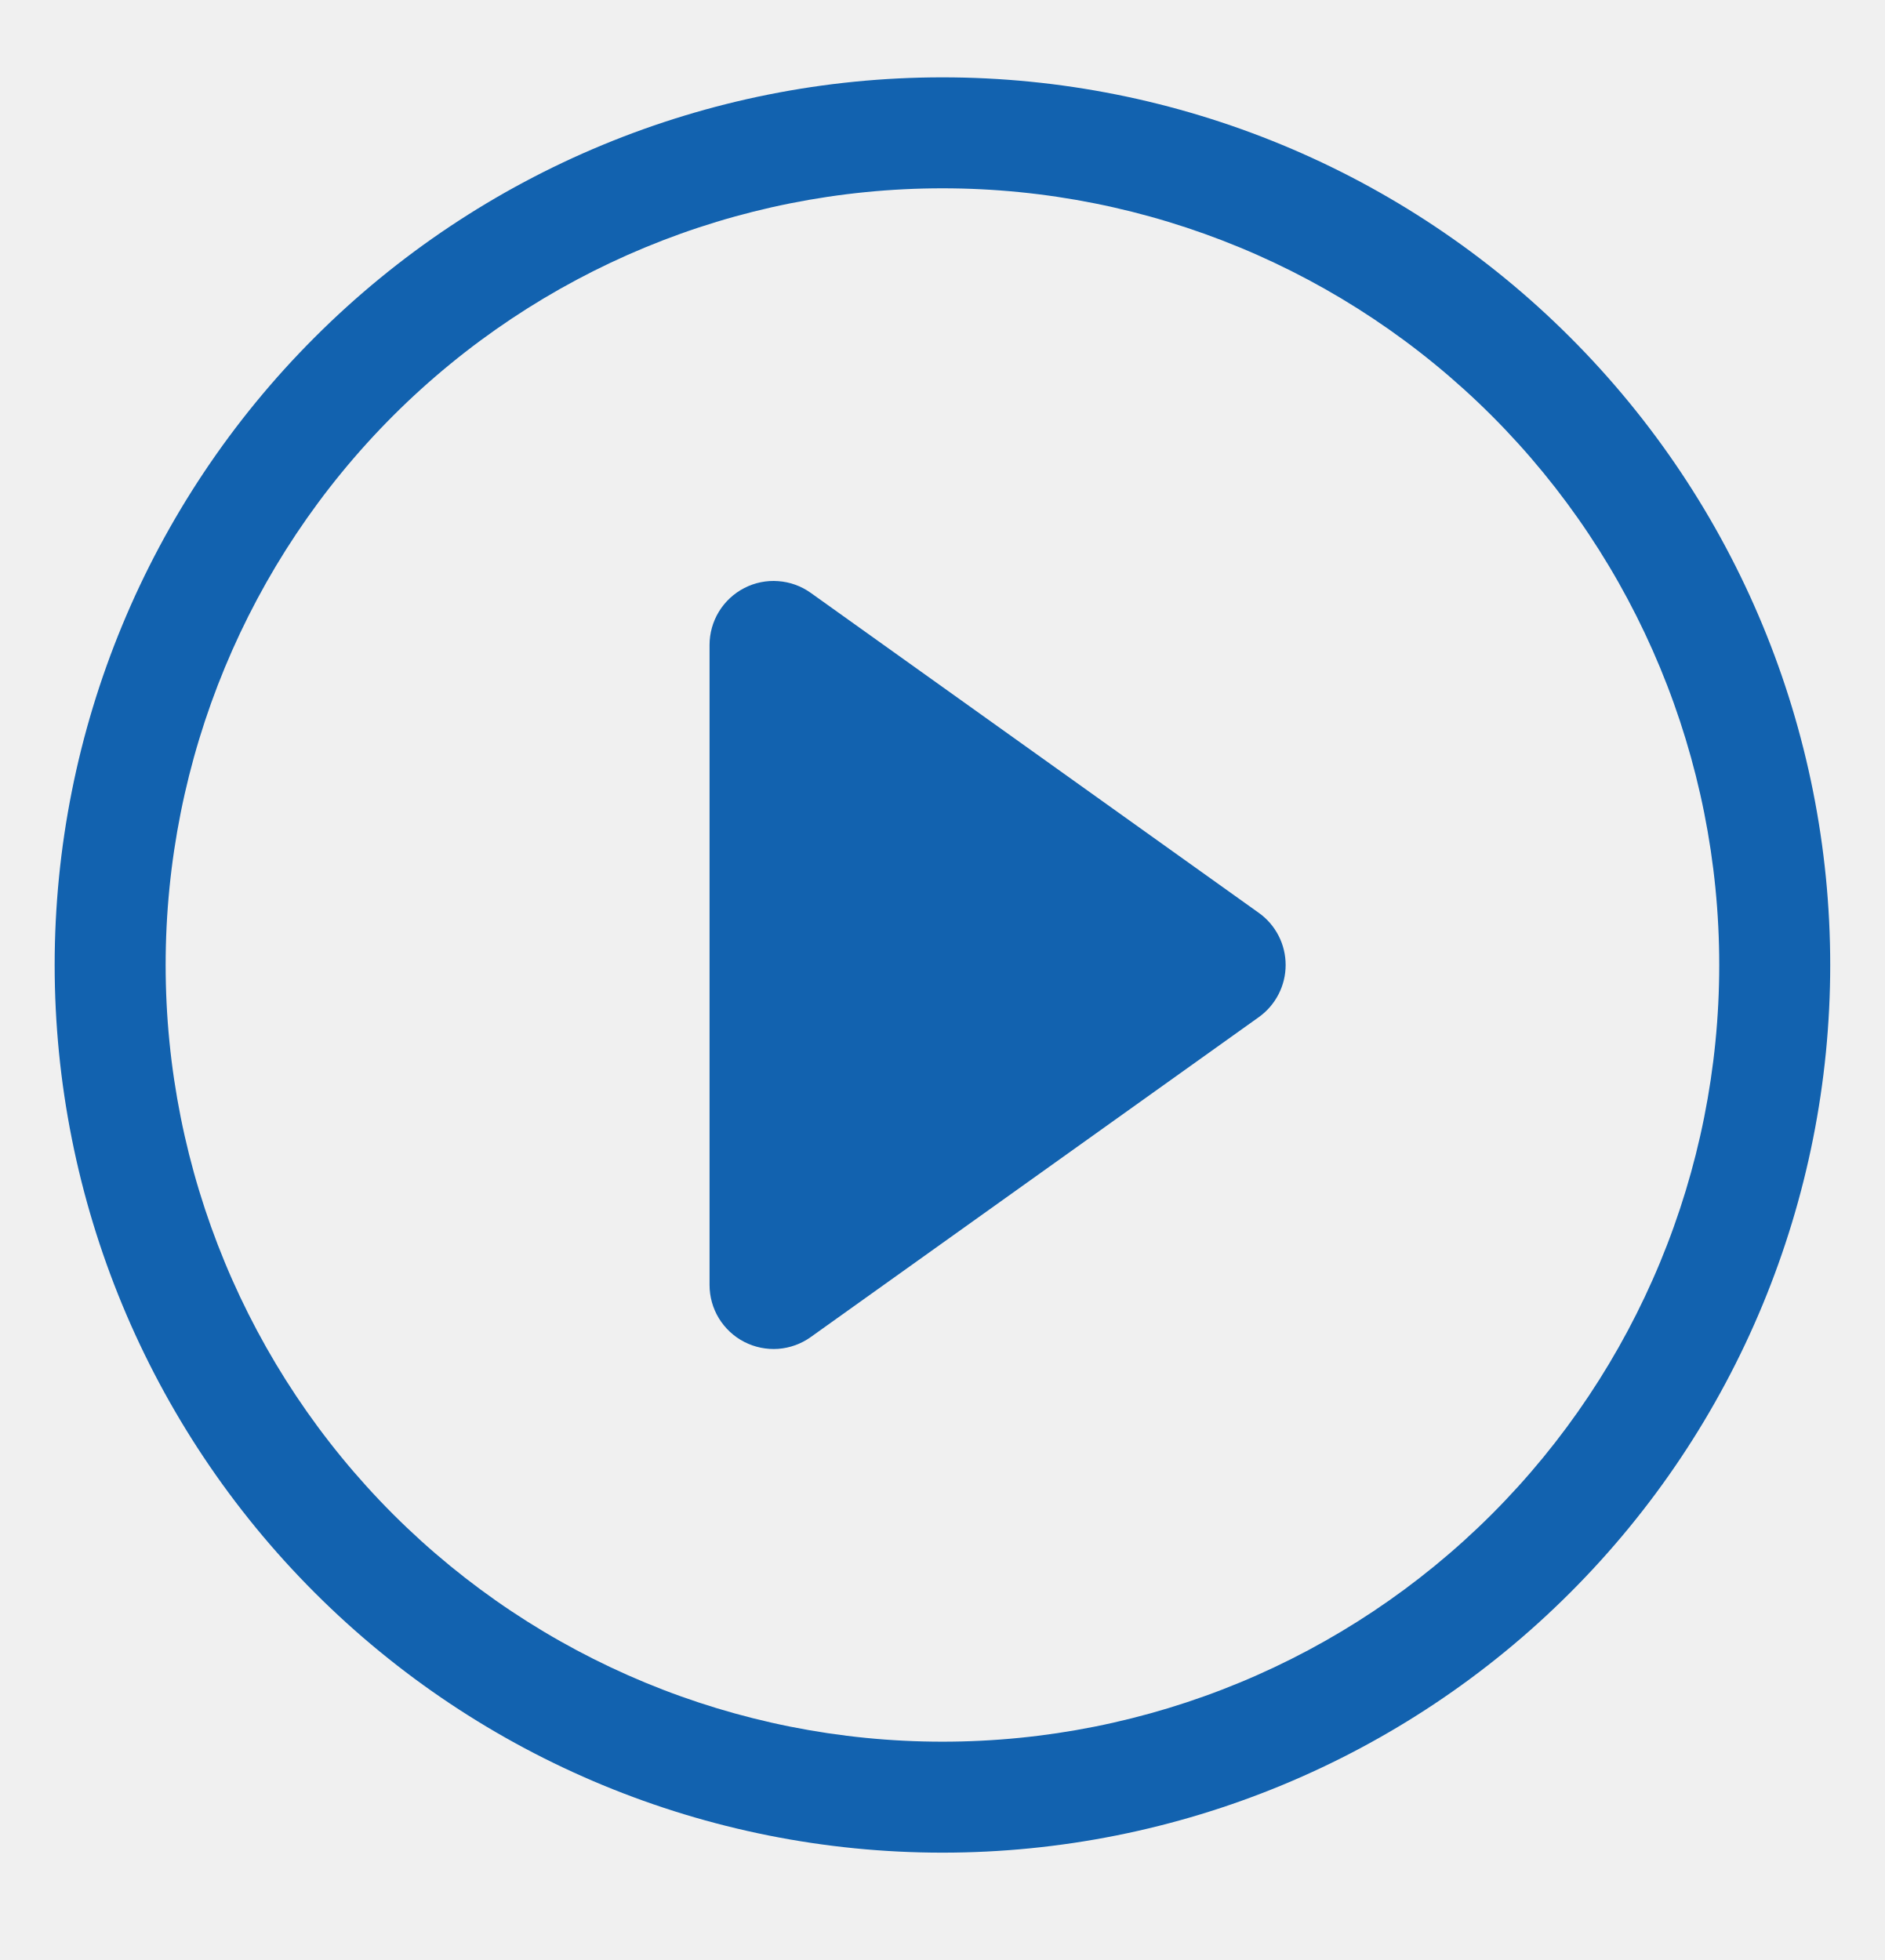
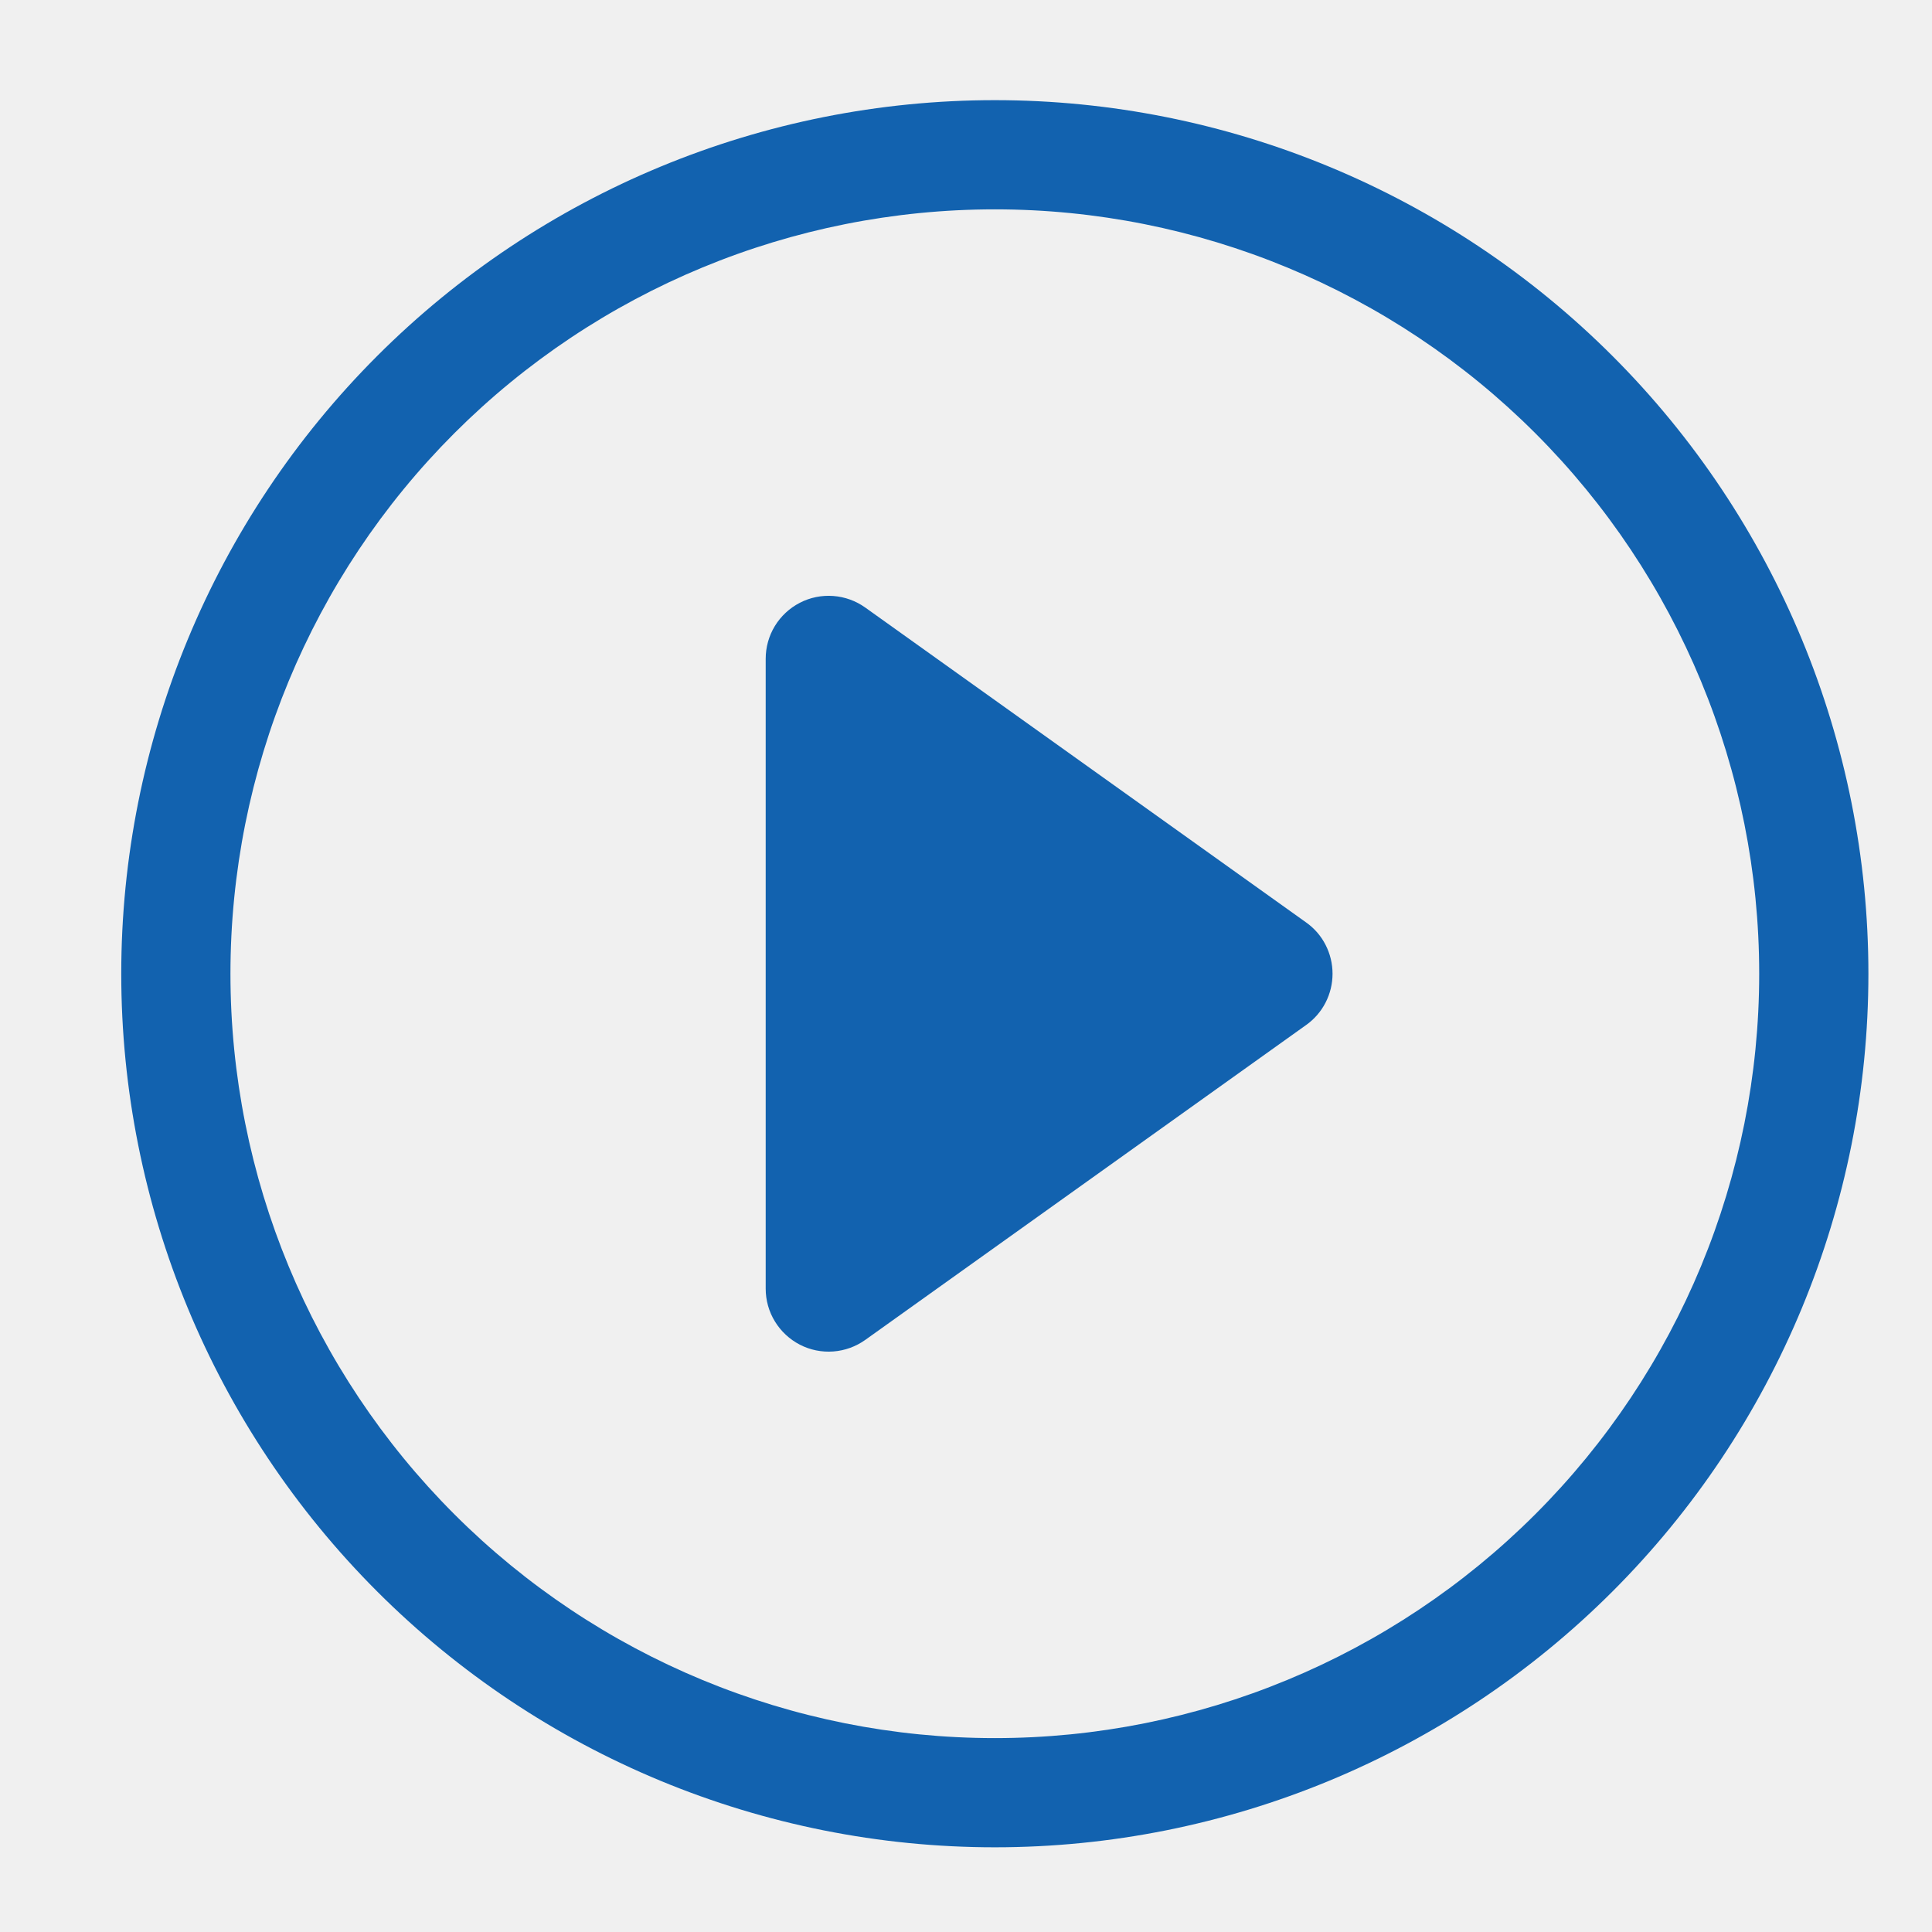
- <svg xmlns="http://www.w3.org/2000/svg" width="25" height="26" viewBox="0 0 25 26" fill="none">
-   <path d="M12.5 23.104C9.767 23.104 7.147 22.019 5.214 20.087C3.282 18.154 2.197 15.534 2.197 12.801C2.197 10.068 3.282 7.448 5.214 5.515C7.147 3.583 9.767 2.498 12.5 2.498C15.233 2.498 17.853 3.583 19.786 5.515C21.718 7.448 22.803 10.068 22.803 12.801C22.803 15.534 21.718 18.154 19.786 20.087C17.853 22.019 15.233 23.104 12.5 23.104ZM12.5 24.576C15.623 24.576 18.618 23.336 20.826 21.127C23.035 18.919 24.275 15.924 24.275 12.801C24.275 9.678 23.035 6.683 20.826 4.475C18.618 2.266 15.623 1.026 12.5 1.026C9.377 1.026 6.382 2.266 4.174 4.475C1.965 6.683 0.725 9.678 0.725 12.801C0.725 15.924 1.965 18.919 4.174 21.127C6.382 23.336 9.377 24.576 12.5 24.576V24.576Z" fill="#1262AF" />
-   <path d="M9.871 7.801C10.01 7.729 10.166 7.697 10.322 7.709C10.478 7.72 10.627 7.774 10.754 7.865L16.697 12.11C16.807 12.188 16.896 12.292 16.958 12.412C17.02 12.532 17.052 12.666 17.052 12.801C17.052 12.936 17.02 13.069 16.958 13.189C16.896 13.31 16.807 13.413 16.697 13.492L10.754 17.736C10.627 17.827 10.478 17.881 10.322 17.893C10.166 17.904 10.011 17.872 9.872 17.801C9.733 17.73 9.617 17.621 9.535 17.488C9.454 17.355 9.411 17.201 9.411 17.045V8.556C9.411 8.4 9.454 8.247 9.535 8.114C9.616 7.981 9.733 7.872 9.871 7.801V7.801Z" fill="#1262AF" />
+ <svg xmlns="http://www.w3.org/2000/svg" width="25" height="25" viewBox="0 0 25 25" fill="none">
+   <g clip-path="url(#clip0_2701_1229)">
+     <path d="M12.873 22.491C10.25 22.491 7.734 21.449 5.879 19.594C4.024 17.739 2.982 15.223 2.982 12.6C2.982 9.977 4.024 7.461 5.879 5.606C7.734 3.751 10.25 2.709 12.873 2.709C15.496 2.709 18.012 3.751 19.867 5.606C21.722 7.461 22.764 9.977 22.764 12.6C22.764 15.223 21.722 17.739 19.867 19.594C18.012 21.449 15.496 22.491 12.873 22.491ZM12.873 23.904C15.871 23.904 18.746 22.713 20.866 20.593C22.986 18.473 24.177 15.598 24.177 12.6C24.177 9.602 22.986 6.727 20.866 4.607C18.746 2.487 15.871 1.296 12.873 1.296C9.875 1.296 7 2.487 4.88 4.607C2.76 6.727 1.569 9.602 1.569 12.6C1.569 15.598 2.76 18.473 4.88 20.593C7 22.713 9.875 23.904 12.873 23.904V23.904Z" fill="#1262AF" />
+     <path d="M10.35 7.8C10.483 7.731 10.633 7.701 10.782 7.712C10.932 7.723 11.075 7.775 11.197 7.862L16.902 11.937C17.008 12.012 17.094 12.111 17.153 12.227C17.212 12.342 17.243 12.47 17.243 12.6C17.243 12.73 17.212 12.858 17.153 12.973C17.094 13.088 17.008 13.188 16.902 13.263L11.197 17.338C11.075 17.425 10.932 17.477 10.782 17.488C10.633 17.499 10.483 17.469 10.35 17.4C10.217 17.331 10.105 17.227 10.027 17.099C9.949 16.972 9.908 16.825 9.908 16.675V8.525C9.908 8.375 9.949 8.228 10.027 8.1C10.105 7.973 10.216 7.869 10.35 7.8V7.8Z" fill="#1262AF" />
+   </g>
+   <defs>
+     <clipPath id="clip0_2701_1229">
+       <rect width="24" height="24" fill="white" transform="translate(0.873047 0.600098)" />
+     </clipPath>
+   </defs>
</svg>
